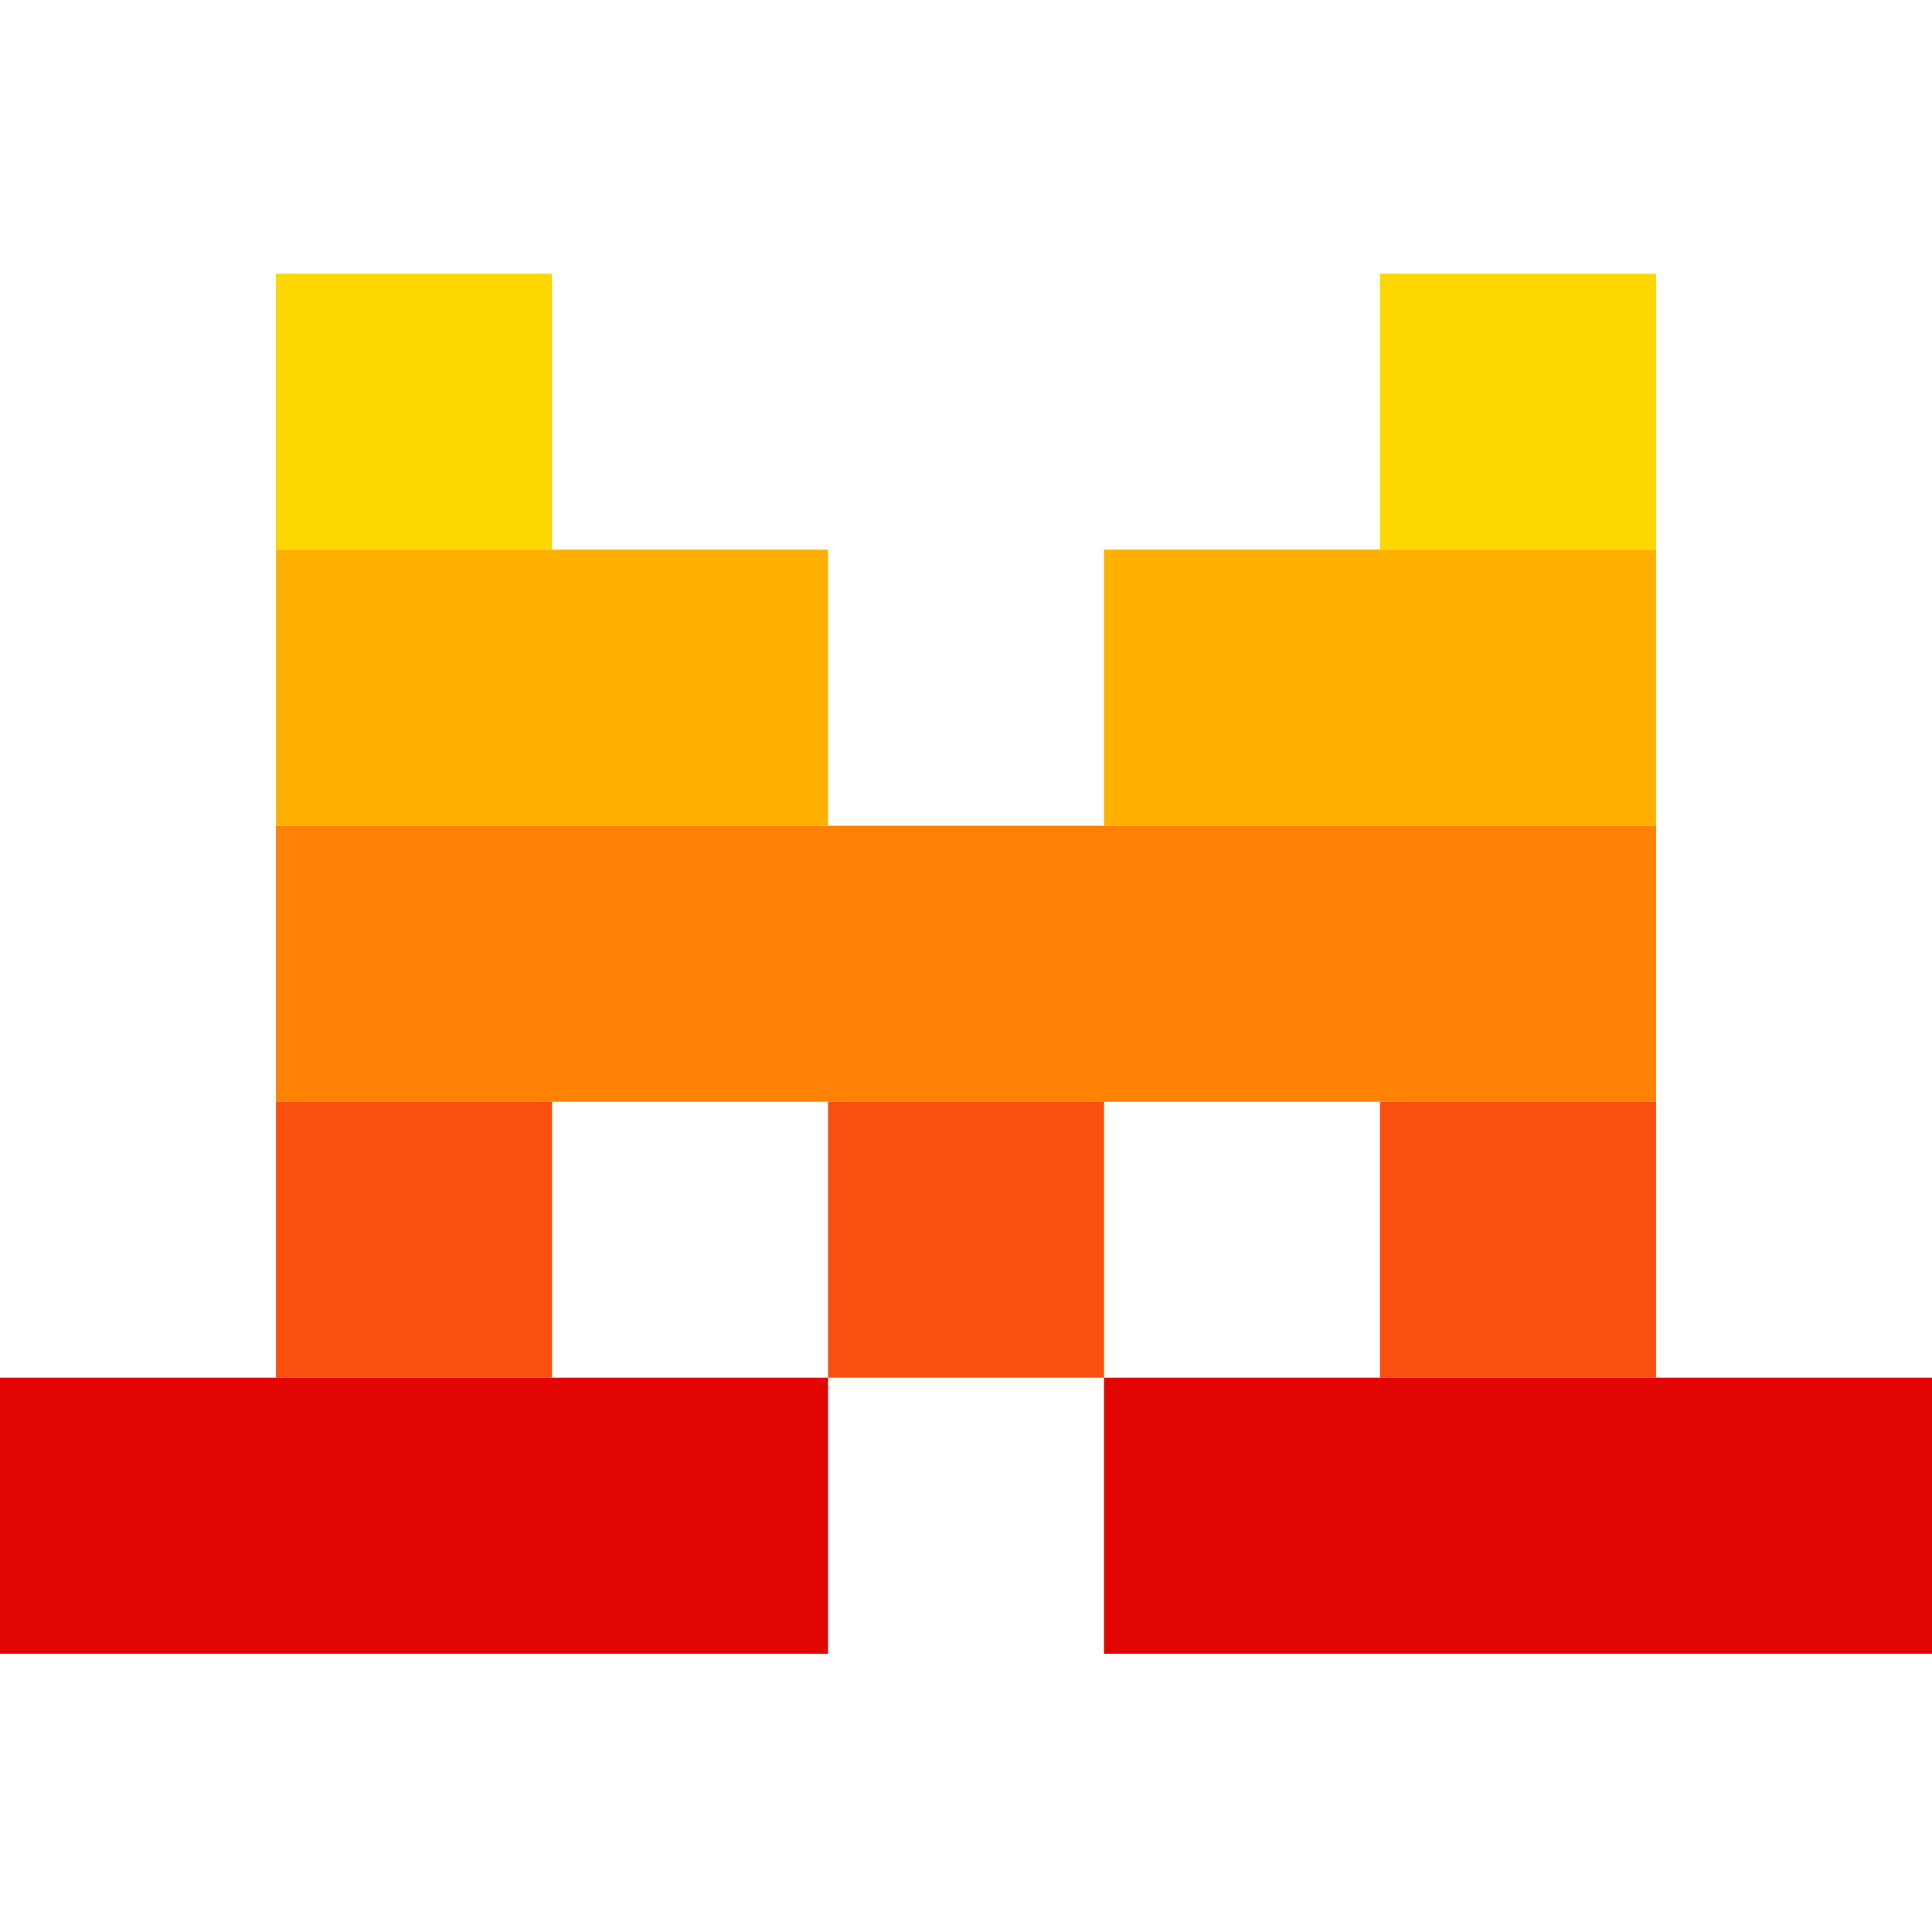
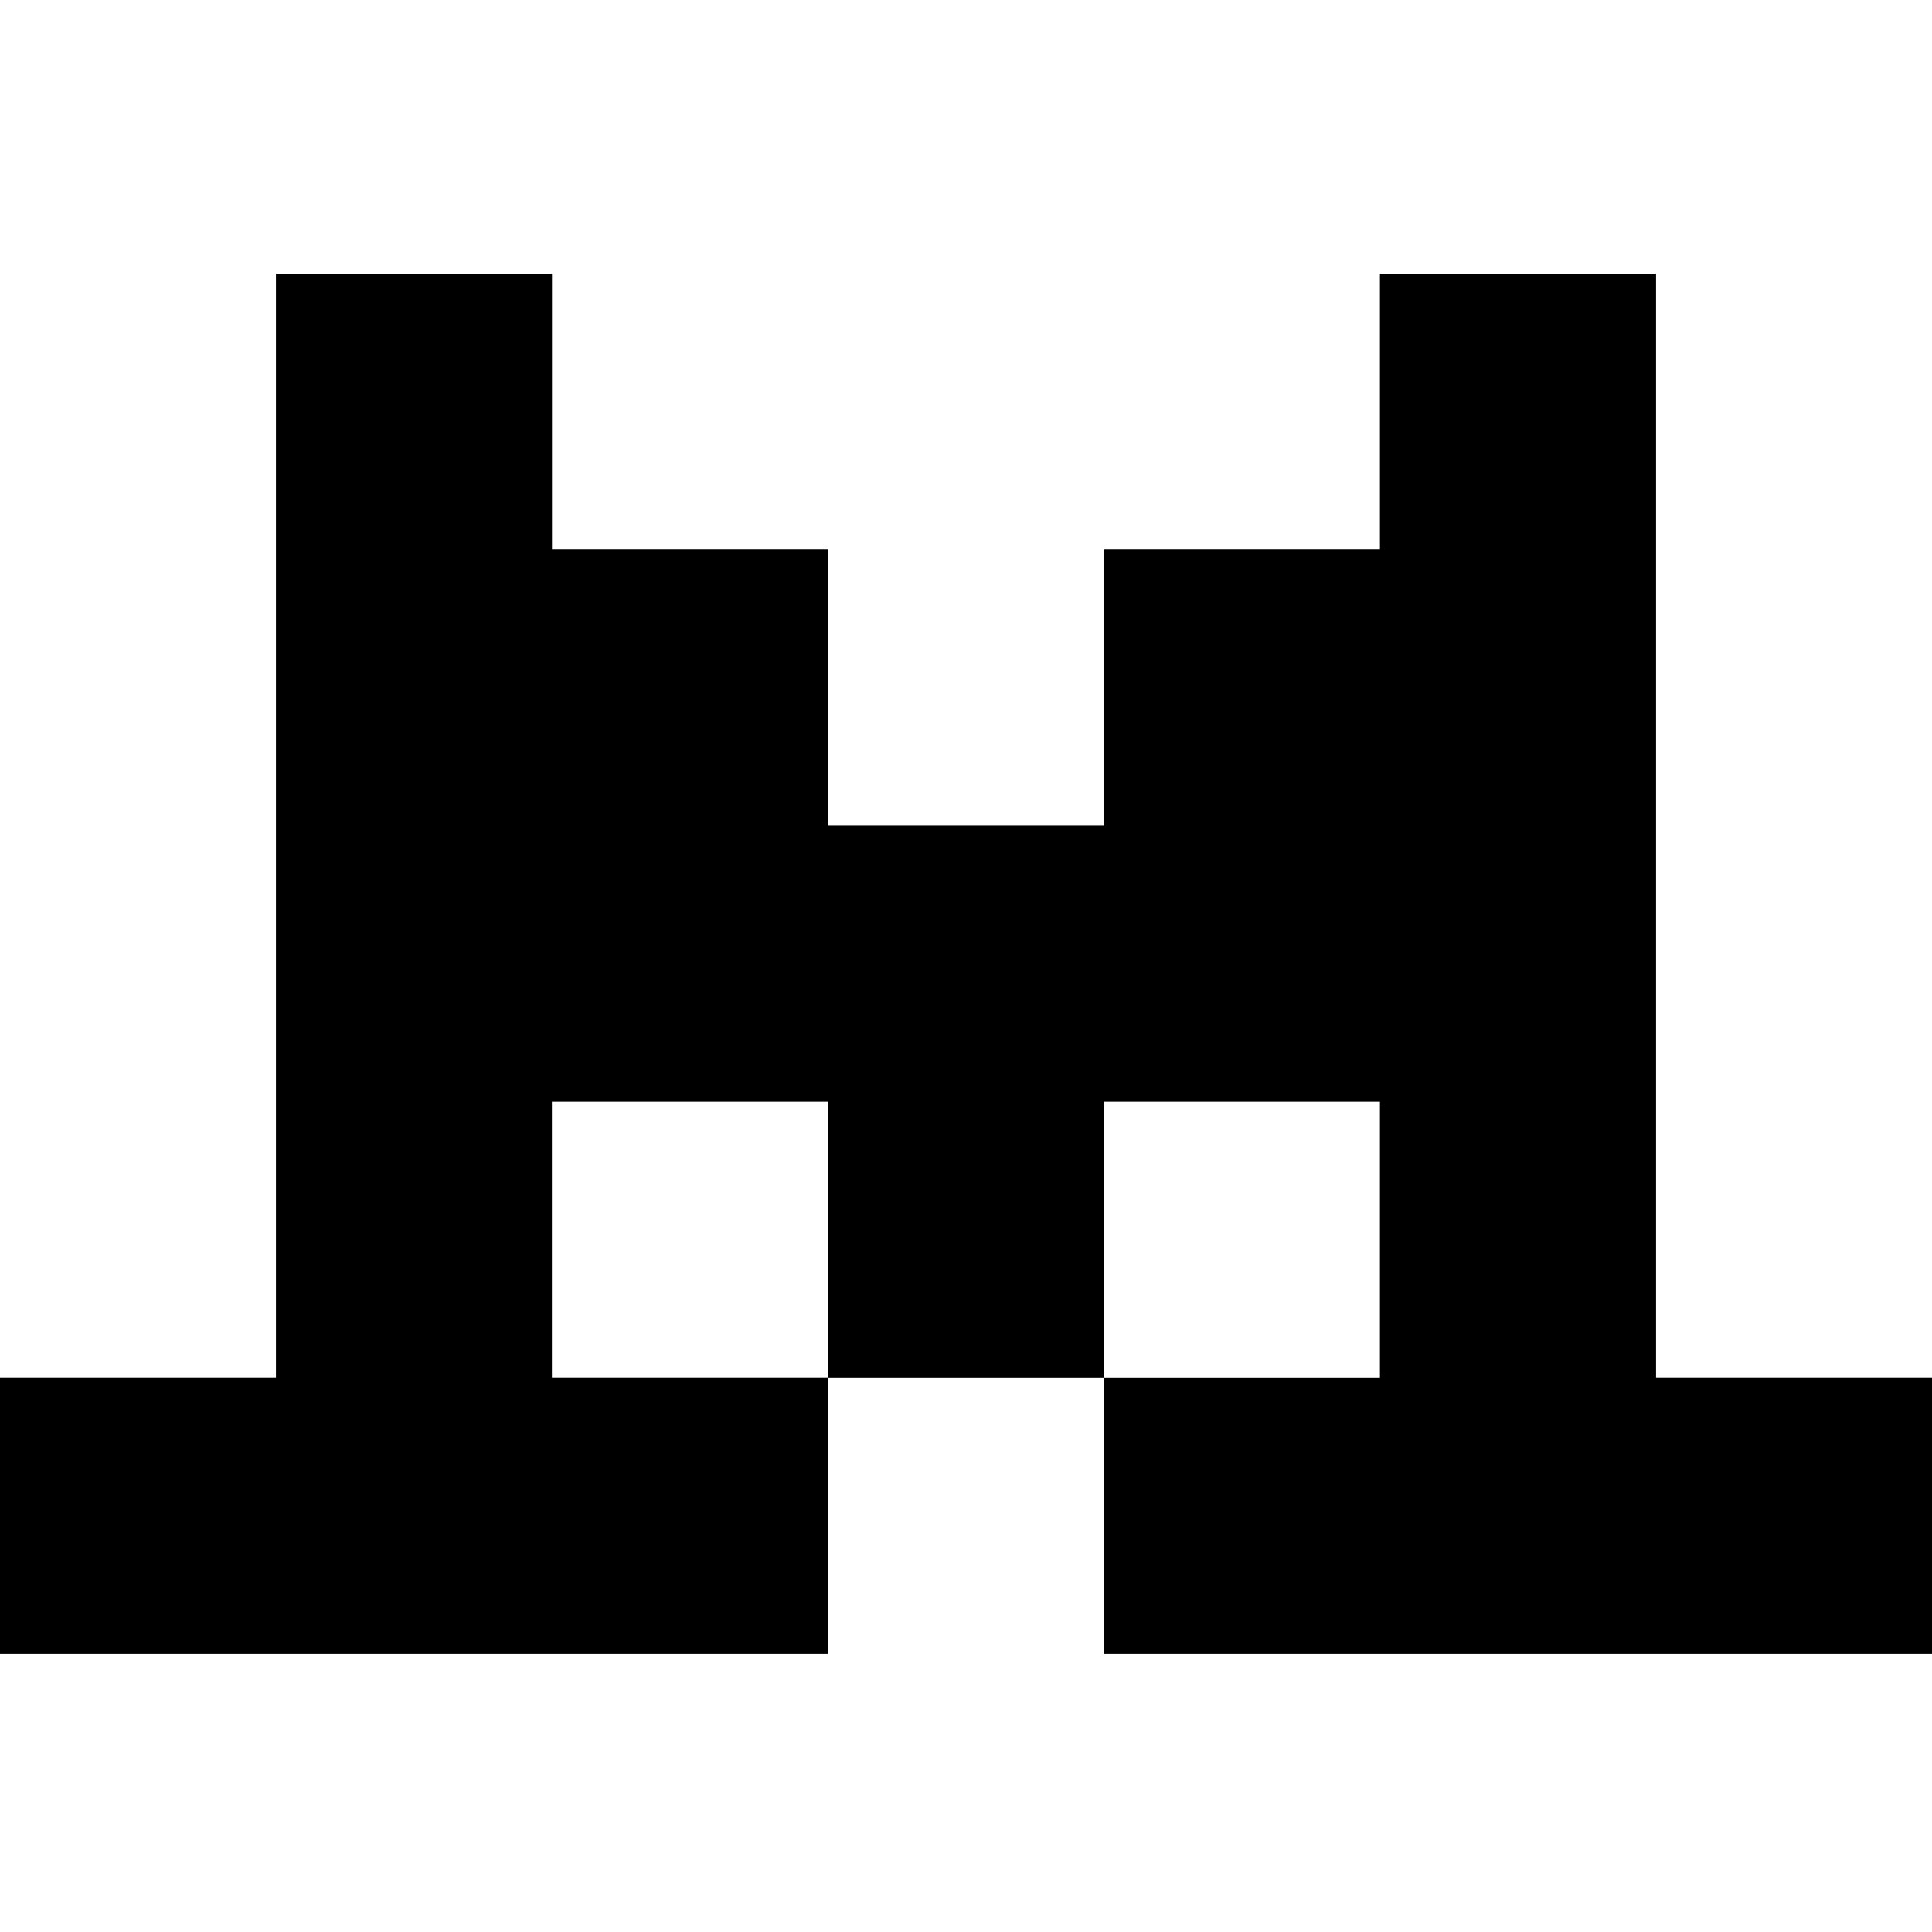
- <svg xmlns="http://www.w3.org/2000/svg" height="1em" style="flex:none;line-height:1" viewBox="0 0 24 24" width="1em">
-   <path d="M3.428 3.4h3.429v3.428H3.428V3.4zm13.714 0h3.43v3.428h-3.43V3.4z" fill="gold" />
-   <path d="M3.428 6.828h6.857v3.429H3.429V6.828zm10.286 0h6.857v3.429h-6.857V6.828z" fill="#FFAF00" />
-   <path d="M3.428 10.258h17.144v3.428H3.428v-3.428z" fill="#FF8205" />
-   <path d="M3.428 13.686h3.429v3.428H3.428v-3.428zm6.858 0h3.429v3.428h-3.429v-3.428zm6.856 0h3.43v3.428h-3.43v-3.428z" fill="#FA500F" />
-   <path d="M0 17.114h10.286v3.429H0v-3.429zm13.714 0H24v3.429H13.714v-3.429z" fill="#E10500" />
+ <svg xmlns="http://www.w3.org/2000/svg" fill="currentColor" fill-rule="evenodd" height="1em" style="flex:none;line-height:1" viewBox="0 0 24 24" width="1em">
+   <path clip-rule="evenodd" d="M3.428 3.4h3.429v3.428h3.429v3.429h-.002 3.431V6.828h3.427V3.4h3.43v13.714H24v3.429H13.714v-3.428h-3.428v-3.429h-3.43v3.428h3.43v3.429H0v-3.429h3.428V3.4zm10.286 13.715h3.428v-3.429h-3.427v3.429z" />
</svg>
